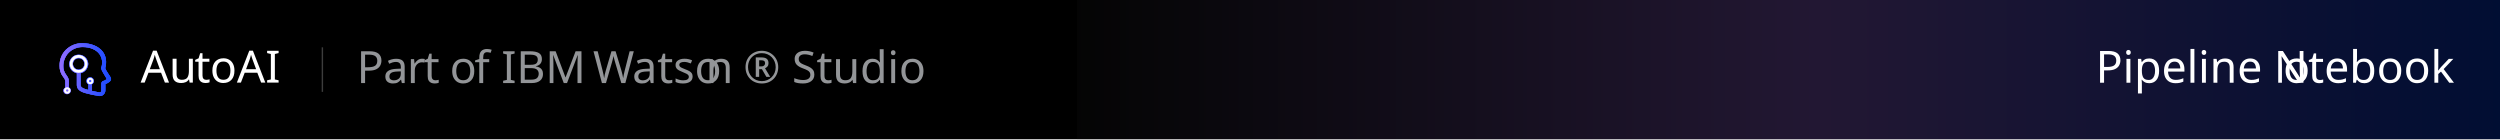
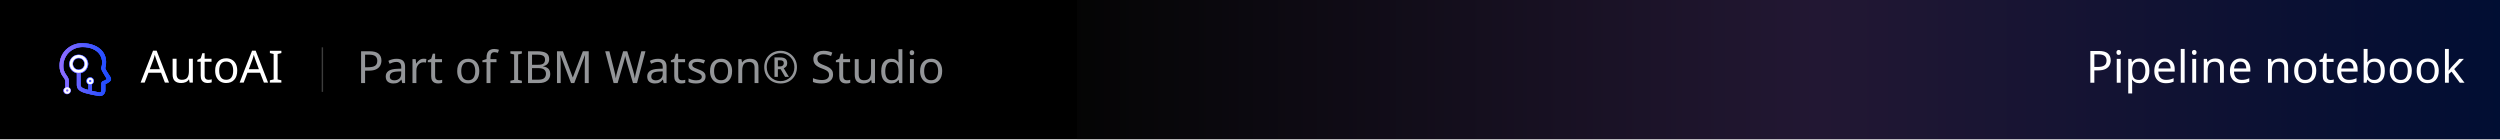
<svg xmlns="http://www.w3.org/2000/svg" xmlns:xlink="http://www.w3.org/1999/xlink" version="1.1" id="Layer_1" x="0px" y="0px" viewBox="0 0 1796 100" style="enable-background:new 0 0 1796 100;" xml:space="preserve">
  <style type="text/css">
	.st0{fill-rule:evenodd;clip-rule:evenodd;fill:url(#SVGID_1_);}
- 	.st1{clip-path:url(#SVGID_3_);}
- 	.st2{fill:url(#SVGID_4_);}
- 	.st3{clip-path:url(#SVGID_6_);}
- 	.st4{fill:url(#SVGID_7_);}
+ 	.st1{clip-path:url(#SVGID_00000178915391776407424850000007341318225791887491_);}
+ 	.st2{fill:url(#SVGID_00000072959074018647863330000000566853838299270530_);}
+ 	.st3{clip-path:url(#SVGID_00000088832798360344817880000014420072439252153242_);}
+ 	.st4{fill:url(#SVGID_00000115487599576311285860000000799671087605023907_);}
	.st5{fill:none;stroke:#FFFFFF;stroke-width:2;stroke-miterlimit:10;}
	.st6{fill:none;stroke:#FFFFFF;stroke-width:1.5;stroke-miterlimit:10;}
- 	.st7{fill:#FFFFFF;}
- 	.st8{font-family:'IBMPlexSans';}
- 	.st9{font-size:32px;}
- 	.st10{fill:#3D3D3D;}
- 	.st11{fill:#939598;}
- 	.st12{opacity:0.2;fill:url(#SVGID_8_);enable-background:new    ;}
- 	.st13{font-family:'IBMPlexSans-Medium';}
+ 	.st7{opacity:0.2;fill:url(#SVGID_00000045580851177316760270000016912490179557547437_);enable-background:new    ;}
+ 	.st8{fill:#FFFFFF;}
+ 	.st9{font-family:'IBMPlexSans-Medium';}
+ 	.st10{font-size:32px;}
+ 	.st11{font-family:'IBMPlexSans';}
+ 	.st12{fill:#3D3D3D;}
+ 	.st13{fill:#939598;}
</style>
  <rect width="1796" height="100" />
-   <linearGradient id="SVGID_1_" gradientUnits="userSpaceOnUse" x1="42.862" y1="51.99" x2="79.71" y2="51.99" gradientTransform="matrix(1 0 0 -1 0 102)">
+   <linearGradient id="SVGID_1_" gradientUnits="userSpaceOnUse" x1="42.862" y1="1027.998" x2="79.71" y2="1027.998" gradientTransform="matrix(1 0 0 1 0 -978)">
    <stop offset="0" style="stop-color:#AB74FF" />
    <stop offset="0.21" style="stop-color:#866AFF" />
    <stop offset="0.75" style="stop-color:#2A4FFF" />
    <stop offset="1" style="stop-color:#0645FF" />
  </linearGradient>
-   <path class="st0" d="M52.4,45.9c0-2.3,1.8-4.1,4.1-4.1s4.1,1.8,4.1,4.1c0,2.3-1.8,4.1-4.1,4.1h0c-2.2,0.1-4-1.7-4.1-3.9  C52.4,46,52.4,46,52.4,45.9z M77.5,52.5c-0.8-1.1-1.4-2.3-1.9-3.5c1.2-4.5,0.7-8.6-1.8-11.9c-2.9-3.8-8.2-6-14.5-6.1  c-4.5-0.1-8.8,1.7-12,4.8c-3,3-4.6,7.2-4.5,11.5c-0.1,2.9,0.9,5.8,2.7,8.1c0.8,0.8,1.3,1.9,1.4,3v4.5c-0.8,0.5-1.4,1.3-1.4,2.3  c0.2,1.5,1.5,2.6,3,2.4c1.2-0.2,2.2-1.1,2.4-2.4c0-1-0.5-1.9-1.4-2.3v-4.5c0-2-1-3.3-1.9-4.6c-1.5-1.9-2.2-4.2-2.1-6.5  c0-3.5,1.4-6.9,3.8-9.4c2.7-2.7,6.3-4.1,10-4.1c5.5,0,9.8,1.9,12.1,5c2,2.8,2.5,6.3,1.4,9.6c-0.4,1.2,0.6,2.7,2.3,5.6  c0.6,0.9,1.2,1.9,1.6,2.9c-0.9,0.7-2,1.2-3.1,1.5c-0.5,0.4-0.7,0.9-0.8,1.5V65c0,0.4-0.1,0.8-0.4,1.1c-0.3,0.2-0.7,0.3-1.1,0.3  c-1.6-0.3-3.4-0.7-5.2-1.1v-4.8c0.8-0.5,1.4-1.4,1.4-2.3c0-1.5-1.2-2.7-2.7-2.7c-1.5,0-2.7,1.2-2.7,2.7c0,1,0.5,1.9,1.4,2.3v4.1  c-0.4-0.1-0.7-0.1-1.1-0.3c-4.5-1.1-4.5-2.6-4.5-3.4v-8.3c3.2-0.7,5.4-3.5,5.5-6.7c-0.1-3.8-3.3-6.7-7.1-6.6c-3.6,0.1-6.4,3-6.6,6.6  c0,3.2,2.3,6,5.5,6.7v8.3c0,2,0.7,4.6,6.6,6.1c3,0.8,6,1.5,9.1,1.9c0.3,0,0.6,0.1,0.8,0.1c1,0,1.9-0.3,2.6-1  c0.9-0.8,1.4-1.9,1.4-3.1v-4.5c2-0.8,4.1-2,4.1-3.7C79.7,55.9,79,54.6,77.5,52.5z" />
+   <path class="st0" d="M52.4,45.9c0-2.3,1.8-4.1,4.1-4.1s4.1,1.8,4.1,4.1S58.8,50,56.5,50l0,0c-2.2,0.1-4-1.7-4.1-3.9  C52.4,46,52.4,46,52.4,45.9z M77.5,52.5c-0.8-1.1-1.4-2.3-1.9-3.5c1.2-4.5,0.7-8.6-1.8-11.9c-2.9-3.8-8.2-6-14.5-6.1  c-4.5-0.1-8.8,1.7-12,4.8c-3,3-4.6,7.2-4.5,11.5c-0.1,2.9,0.9,5.8,2.7,8.1c0.8,0.8,1.3,1.9,1.4,3v4.5c-0.8,0.5-1.4,1.3-1.4,2.3  c0.2,1.5,1.5,2.6,3,2.4c1.2-0.2,2.2-1.1,2.4-2.4c0-1-0.5-1.9-1.4-2.3v-4.5c0-2-1-3.3-1.9-4.6c-1.5-1.9-2.2-4.2-2.1-6.5  c0-3.5,1.4-6.9,3.8-9.4c2.7-2.7,6.3-4.1,10-4.1c5.5,0,9.8,1.9,12.1,5c2,2.8,2.5,6.3,1.4,9.6c-0.4,1.2,0.6,2.7,2.3,5.6  c0.6,0.9,1.2,1.9,1.6,2.9c-0.9,0.7-2,1.2-3.1,1.5c-0.5,0.4-0.7,0.9-0.8,1.5V65c0,0.4-0.1,0.8-0.4,1.1c-0.3,0.2-0.7,0.3-1.1,0.3  c-1.6-0.3-3.4-0.7-5.2-1.1v-4.8c0.8-0.5,1.4-1.4,1.4-2.3c0-1.5-1.2-2.7-2.7-2.7s-2.7,1.2-2.7,2.7c0,1,0.5,1.9,1.4,2.3v4.1  c-0.4-0.1-0.7-0.1-1.1-0.3c-4.5-1.1-4.5-2.6-4.5-3.4v-8.3c3.2-0.7,5.4-3.5,5.5-6.7c-0.1-3.8-3.3-6.7-7.1-6.6c-3.6,0.1-6.4,3-6.6,6.6  c0,3.2,2.3,6,5.5,6.7v8.3c0,2,0.7,4.6,6.6,6.1c3,0.8,6,1.5,9.1,1.9c0.3,0,0.6,0.1,0.8,0.1c1,0,1.9-0.3,2.6-1  c0.9-0.8,1.4-1.9,1.4-3.1v-4.5c2-0.8,4.1-2,4.1-3.7C79.7,55.9,79,54.6,77.5,52.5z" />
  <g>
-     <defs>
-       <path id="SVGID_2_" d="M52.4,45.9c0-2.3,1.8-4.1,4.1-4.1s4.1,1.8,4.1,4.1c0,2.3-1.8,4.1-4.1,4.1h0c-2.2,0.1-4-1.7-4.1-3.9    C52.4,46,52.4,46,52.4,45.9z M77.5,52.5c-0.8-1.1-1.4-2.3-1.9-3.5c1.2-4.5,0.7-8.6-1.8-11.9c-2.9-3.8-8.2-6-14.5-6.1    c-4.5-0.1-8.8,1.7-12,4.8c-3,3-4.6,7.2-4.5,11.5c-0.1,2.9,0.9,5.8,2.7,8.1c0.8,0.8,1.3,1.9,1.4,3v4.5c-0.8,0.5-1.4,1.3-1.4,2.3    c0.2,1.5,1.5,2.6,3,2.4c1.2-0.2,2.2-1.1,2.4-2.4c0-1-0.5-1.9-1.4-2.3v-4.5c0-2-1-3.3-1.9-4.6c-1.5-1.9-2.2-4.2-2.1-6.5    c0-3.5,1.4-6.9,3.8-9.4c2.7-2.7,6.3-4.1,10-4.1c5.5,0,9.8,1.9,12.1,5c2,2.8,2.5,6.3,1.4,9.6c-0.4,1.2,0.6,2.7,2.3,5.6    c0.6,0.9,1.2,1.9,1.6,2.9c-0.9,0.7-2,1.2-3.1,1.5c-0.5,0.4-0.7,0.9-0.8,1.5V65c0,0.4-0.1,0.8-0.4,1.1c-0.3,0.2-0.7,0.3-1.1,0.3    c-1.6-0.3-3.4-0.7-5.2-1.1v-4.8c0.8-0.5,1.4-1.4,1.4-2.3c0-1.5-1.2-2.7-2.7-2.7c-1.5,0-2.7,1.2-2.7,2.7c0,1,0.5,1.9,1.4,2.3v4.1    c-0.4-0.1-0.7-0.1-1.1-0.3c-4.5-1.1-4.5-2.6-4.5-3.4v-8.3c3.2-0.7,5.4-3.5,5.5-6.7c-0.1-3.8-3.3-6.7-7.1-6.6    c-3.6,0.1-6.4,3-6.6,6.6c0,3.2,2.3,6,5.5,6.7v8.3c0,2,0.7,4.6,6.6,6.1c3,0.8,6,1.5,9.1,1.9c0.3,0,0.6,0.1,0.8,0.1    c1,0,1.9-0.3,2.6-1c0.9-0.8,1.4-1.9,1.4-3.1v-4.5c2-0.8,4.1-2,4.1-3.7C79.7,55.9,79,54.6,77.5,52.5z" />
-     </defs>
-     <clipPath id="SVGID_3_">
-       <use xlink:href="#SVGID_2_" style="overflow:visible;" />
-     </clipPath>
-     <g class="st1">
-       <linearGradient id="SVGID_4_" gradientUnits="userSpaceOnUse" x1="-1341.4" y1="274.51" x2="449.65" y2="274.51" gradientTransform="matrix(1 0 0 -1 0 102)">
-         <stop offset="0" style="stop-color:#AB74FF" />
-         <stop offset="0.21" style="stop-color:#866AFF" />
-         <stop offset="0.75" style="stop-color:#2A4FFF" />
-         <stop offset="1" style="stop-color:#0645FF" />
-       </linearGradient>
-       <rect x="-1341.4" y="-876.9" class="st2" width="1791.1" height="1408.8" />
-       <g>
-         <defs>
-           <rect id="SVGID_5_" x="-1341.4" y="-876.9" width="1791.1" height="1408.8" />
-         </defs>
-         <clipPath id="SVGID_6_">
-           <use xlink:href="#SVGID_5_" style="overflow:visible;" />
-         </clipPath>
-         <g class="st3">
-           <linearGradient id="SVGID_7_" gradientUnits="userSpaceOnUse" x1="36.01" y1="52.005" x2="86.53" y2="52.005" gradientTransform="matrix(1 0 0 -1 0 102)">
-             <stop offset="0" style="stop-color:#AB74FF" />
-             <stop offset="0.21" style="stop-color:#866AFF" />
-             <stop offset="0.75" style="stop-color:#2A4FFF" />
-             <stop offset="1" style="stop-color:#0645FF" />
-           </linearGradient>
-           <rect x="36" y="24.1" class="st4" width="50.5" height="51.9" />
+     <g>
+       <defs>
+         <path id="SVGID_00000103988023533243019020000015870306665051389114_" d="M52.4,45.9c0-2.3,1.8-4.1,4.1-4.1s4.1,1.8,4.1,4.1     S58.8,50,56.5,50l0,0c-2.2,0.1-4-1.7-4.1-3.9C52.4,46,52.4,46,52.4,45.9z M77.5,52.5c-0.8-1.1-1.4-2.3-1.9-3.5     c1.2-4.5,0.7-8.6-1.8-11.9c-2.9-3.8-8.2-6-14.5-6.1c-4.5-0.1-8.8,1.7-12,4.8c-3,3-4.6,7.2-4.5,11.5c-0.1,2.9,0.9,5.8,2.7,8.1     c0.8,0.8,1.3,1.9,1.4,3v4.5c-0.8,0.5-1.4,1.3-1.4,2.3c0.2,1.5,1.5,2.6,3,2.4c1.2-0.2,2.2-1.1,2.4-2.4c0-1-0.5-1.9-1.4-2.3v-4.5     c0-2-1-3.3-1.9-4.6c-1.5-1.9-2.2-4.2-2.1-6.5c0-3.5,1.4-6.9,3.8-9.4c2.7-2.7,6.3-4.1,10-4.1c5.5,0,9.8,1.9,12.1,5     c2,2.8,2.5,6.3,1.4,9.6c-0.4,1.2,0.6,2.7,2.3,5.6c0.6,0.9,1.2,1.9,1.6,2.9c-0.9,0.7-2,1.2-3.1,1.5c-0.5,0.4-0.7,0.9-0.8,1.5V65     c0,0.4-0.1,0.8-0.4,1.1c-0.3,0.2-0.7,0.3-1.1,0.3c-1.6-0.3-3.4-0.7-5.2-1.1v-4.8c0.8-0.5,1.4-1.4,1.4-2.3c0-1.5-1.2-2.7-2.7-2.7     s-2.7,1.2-2.7,2.7c0,1,0.5,1.9,1.4,2.3v4.1c-0.4-0.1-0.7-0.1-1.1-0.3c-4.5-1.1-4.5-2.6-4.5-3.4v-8.3c3.2-0.7,5.4-3.5,5.5-6.7     c-0.1-3.8-3.3-6.7-7.1-6.6c-3.6,0.1-6.4,3-6.6,6.6c0,3.2,2.3,6,5.5,6.7v8.3c0,2,0.7,4.6,6.6,6.1c3,0.8,6,1.5,9.1,1.9     c0.3,0,0.6,0.1,0.8,0.1c1,0,1.9-0.3,2.6-1c0.9-0.8,1.4-1.9,1.4-3.1v-4.5c2-0.8,4.1-2,4.1-3.7C79.7,55.9,79,54.6,77.5,52.5z" />
+       </defs>
+       <clipPath id="SVGID_00000163075222211376611200000003176213376109670824_">
+         <use xlink:href="#SVGID_00000103988023533243019020000015870306665051389114_" style="overflow:visible;" />
+       </clipPath>
+       <g style="clip-path:url(#SVGID_00000163075222211376611200000003176213376109670824_);">
+         <linearGradient id="SVGID_00000111891139058751766020000017047336746994893708_" gradientUnits="userSpaceOnUse" x1="-1341.4" y1="805.5" x2="449.7" y2="805.5" gradientTransform="matrix(1 0 0 1 0 -978)">
+           <stop offset="0" style="stop-color:#AB74FF" />
+           <stop offset="0.21" style="stop-color:#866AFF" />
+           <stop offset="0.75" style="stop-color:#2A4FFF" />
+           <stop offset="1" style="stop-color:#0645FF" />
+         </linearGradient>
+         <rect x="-1341.4" y="-876.9" style="fill:url(#SVGID_00000111891139058751766020000017047336746994893708_);" width="1791.1" height="1408.8" />
+         <g>
+           <g>
+             <defs>
+               <rect id="SVGID_00000103231572956238640970000011034158940870041505_" x="-1341.4" y="-876.9" width="1791.1" height="1408.8" />
+             </defs>
+             <clipPath id="SVGID_00000076562667476129641040000017034118924293963927_">
+               <use xlink:href="#SVGID_00000103231572956238640970000011034158940870041505_" style="overflow:visible;" />
+             </clipPath>
+             <g style="clip-path:url(#SVGID_00000076562667476129641040000017034118924293963927_);">
+               <linearGradient id="SVGID_00000002353593499038243250000000421055474946009746_" gradientUnits="userSpaceOnUse" x1="36" y1="1028.05" x2="86.5" y2="1028.05" gradientTransform="matrix(1 0 0 1 0 -978)">
+                 <stop offset="0" style="stop-color:#AB74FF" />
+                 <stop offset="0.21" style="stop-color:#866AFF" />
+                 <stop offset="0.75" style="stop-color:#2A4FFF" />
+                 <stop offset="1" style="stop-color:#0645FF" />
+               </linearGradient>
+               <rect x="36" y="24.1" style="fill:url(#SVGID_00000002353593499038243250000000421055474946009746_);" width="50.5" height="51.9" />
+             </g>
+           </g>
        </g>
      </g>
    </g>
  </g>
  <circle class="st5" cx="56.5" cy="45.9" r="5.4" />
  <circle class="st6" cx="48.3" cy="65" r="1.6" />
  <circle class="st6" cx="64.8" cy="58.2" r="1.6" />
-   <text transform="matrix(1 0 0 1 101.02 59.33)" class="st7 st8 st9">Au</text>
-   <text transform="matrix(1 0 0 1 139.71 59.33)" class="st7 st8 st9">t</text>
-   <text transform="matrix(1 0 0 1 150.81 59.33)" class="st7 st8 st9">oAI</text>
-   <rect x="231.1" y="34" class="st10" width="1" height="32" />
-   <text transform="matrix(1 0 0 1 256.29 59.66)" class="st11 st8 st9">P</text>
-   <text transform="matrix(1 0 0 1 275.36 59.66)" class="st11 st8 st9">a</text>
-   <text transform="matrix(1 0 0 1 292.45 59.66)" class="st11 st8 st9">r</text>
-   <text transform="matrix(1 0 0 1 304.32 59.66)" class="st11 st8 st9">t </text>
-   <text transform="matrix(1 0 0 1 323.1 59.66)" class="st11 st8 st9">o</text>
-   <text transform="matrix(1 0 0 1 340.83 59.66)" class="st11 st8 st9">f IBM </text>
-   <text transform="matrix(1 0 0 1 425.98 59.66)" class="st11 st8 st9">W</text>
-   <text transform="matrix(1 0 0 1 454.18 59.66)" class="st11 st8 st9">atso</text>
-   <text transform="matrix(1 0 0 1 507 59.66)" class="st11 st8 st9">n</text>
-   <text transform="matrix(1 0 0 1 534.02 59.66)" class="st11 st8 st9">® Studio</text>
-   <linearGradient id="SVGID_8_" gradientUnits="userSpaceOnUse" x1="773.83" y1="52" x2="1796" y2="52" gradientTransform="matrix(1 0 0 -1 0 102)">
+   <linearGradient id="SVGID_00000124860236446931535290000008328801365185342639_" gradientUnits="userSpaceOnUse" x1="773.8" y1="1028" x2="1796" y2="1028" gradientTransform="matrix(1 0 0 1 0 -978)">
    <stop offset="0" style="stop-color:#161616" />
    <stop offset="0.52" style="stop-color:#AB74FF" />
    <stop offset="0.62" style="stop-color:#866AFF" />
    <stop offset="0.88" style="stop-color:#2A4FFF" />
    <stop offset="1" style="stop-color:#0645FF" />
  </linearGradient>
-   <rect x="773.8" class="st12" width="1022.2" height="100" />
-   <text transform="matrix(1 0 0 1 1505.57 59.46)" class="st7 st13 st9">Pipeline N</text>
-   <text transform="matrix(1 0 0 1 1640.2 59.46)" class="st7 st13 st9">o</text>
-   <text transform="matrix(1 0 0 1 1658.15 59.46)" class="st7 st13 st9">t</text>
-   <text transform="matrix(1 0 0 1 1669.7 59.46)" class="st7 st13 st9">ebook</text>
+   <rect x="773.8" style="opacity:0.2;fill:url(#SVGID_00000124860236446931535290000008328801365185342639_);enable-background:new    ;" width="1022.2" height="100" />
+   <text transform="matrix(1 0 0 1 1498.595 59.46)" class="st8 st9 st10">Pipeline notebook</text>
+   <text transform="matrix(1 0 0 1 101.02 59.33)" class="st8 st11 st10">AutoAI</text>
+   <rect x="231.1" y="34" class="st12" width="1" height="32" />
+   <text transform="matrix(1 0 0 1 256.29 59.66)" class="st13 st11 st10">Part of IBM Watson® Studio</text>
</svg>
